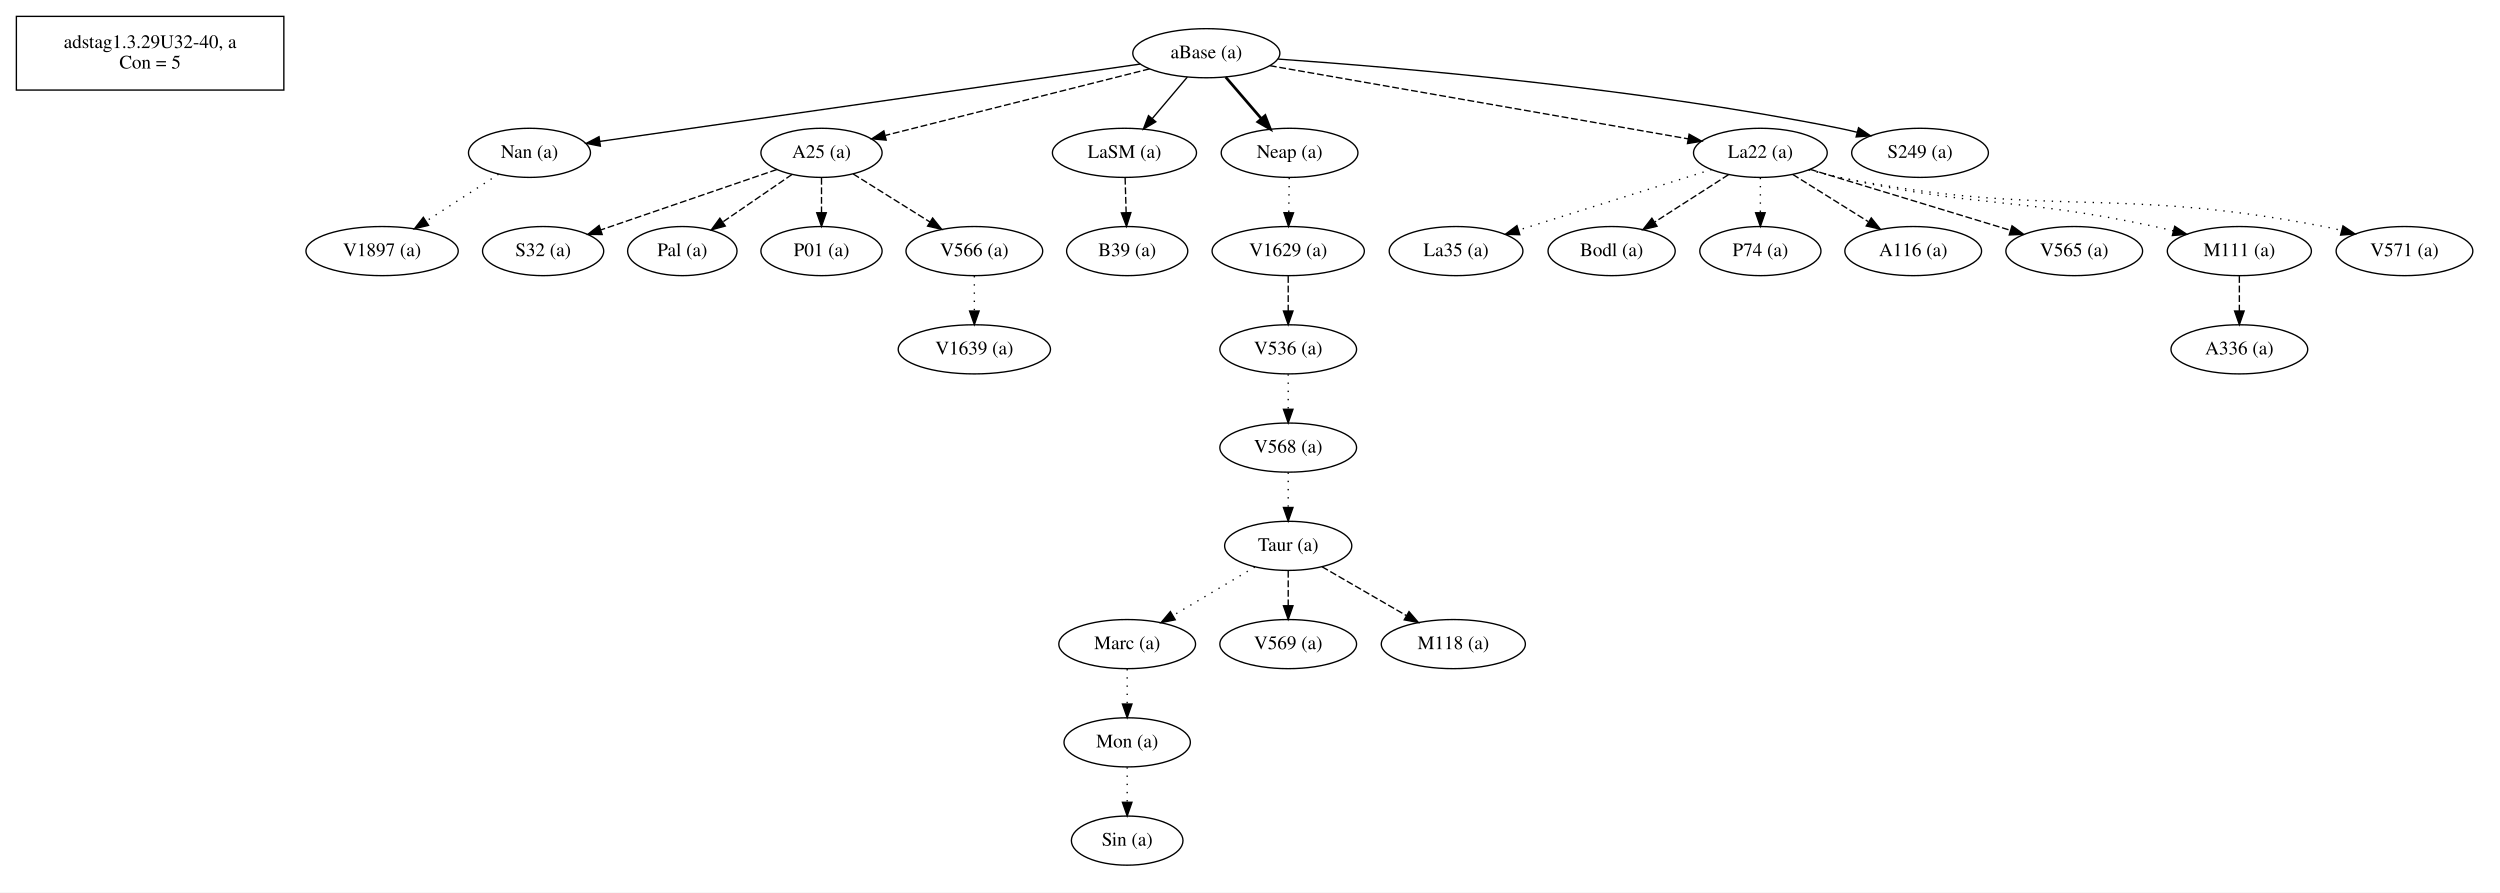
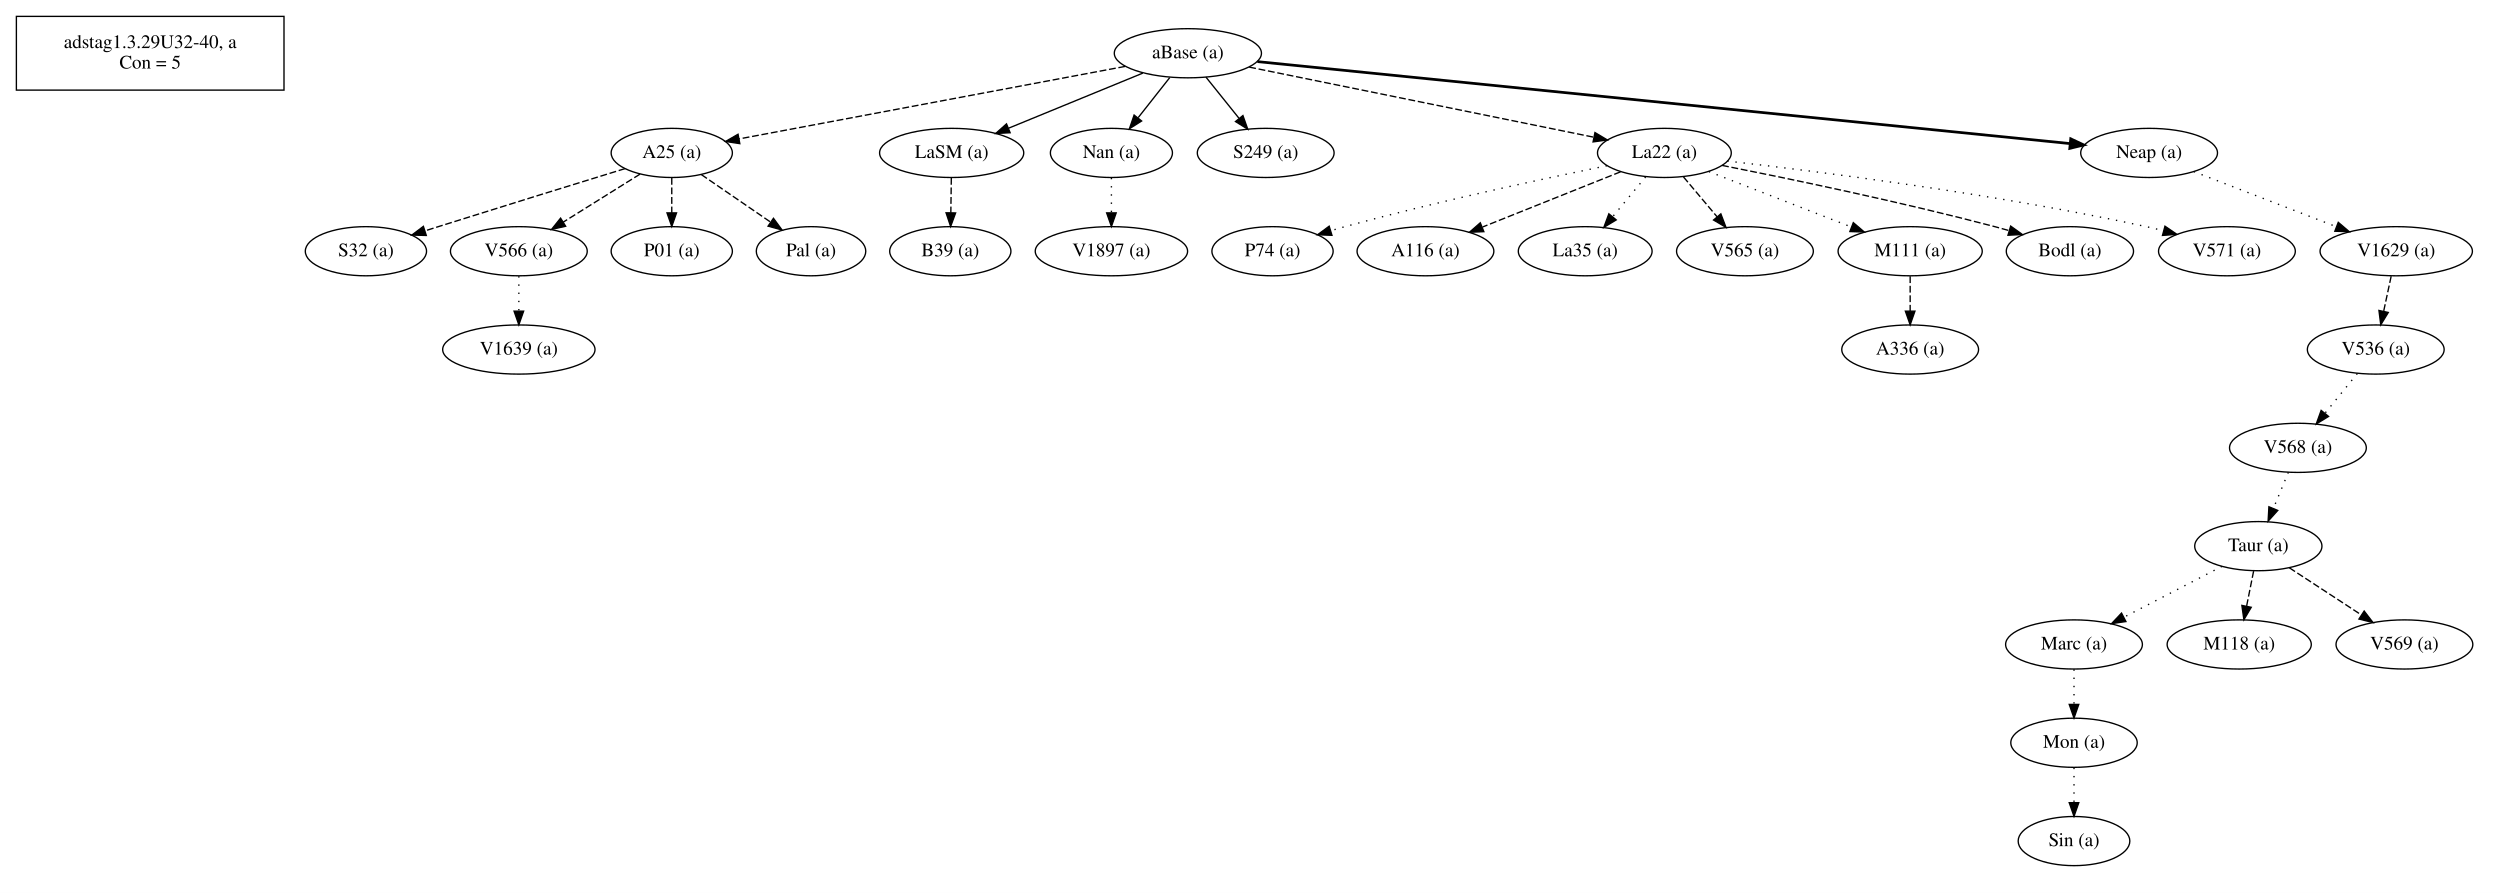
- <svg xmlns="http://www.w3.org/2000/svg" width="1832pt" height="654pt" viewBox="0.00 0.00 1832.00 654.00">
+ <svg xmlns="http://www.w3.org/2000/svg" width="1831pt" height="654pt" viewBox="0.00 0.00 1831.00 654.00">
  <g id="graph0" class="graph" transform="scale(1 1) rotate(0) translate(4 650)">
-     <polygon fill="white" stroke="transparent" points="-4,4 -4,-650 1828,-650 1828,4 -4,4" />
+     <polygon fill="white" stroke="transparent" points="-4,4 -4,-650 1827,-650 1827,4 -4,4" />
    <g id="clust1" class="cluster">
      <polygon fill="none" stroke="black" points="8,-584 8,-638 204,-638 204,-584 8,-584" />
    </g>
    <g id="clust2" class="cluster">
</g>
    <g id="node1" class="node">
      <text text-anchor="middle" x="106" y="-614.8" font-family="Times,serif" font-size="14.00">adstag1.3.29U32-40, a</text>
      <text text-anchor="middle" x="106" y="-599.8" font-family="Times,serif" font-size="14.00">Con = 5</text>
    </g>
    <g id="node2" class="node">
-       <ellipse fill="none" stroke="black" cx="822" cy="-34" rx="40.89" ry="18" />
-       <text text-anchor="middle" x="822" y="-30.3" font-family="Times,serif" font-size="14.00">Sin (a)</text>
+       <ellipse fill="none" stroke="black" cx="928" cy="-466" rx="44.39" ry="18" />
+       <text text-anchor="middle" x="928" y="-462.3" font-family="Times,serif" font-size="14.00">P74 (a)</text>
    </g>
    <g id="node3" class="node">
-       <ellipse fill="none" stroke="black" cx="394" cy="-466" rx="44.39" ry="18" />
-       <text text-anchor="middle" x="394" y="-462.3" font-family="Times,serif" font-size="14.00">S32 (a)</text>
+       <ellipse fill="none" stroke="black" cx="264" cy="-466" rx="44.39" ry="18" />
+       <text text-anchor="middle" x="264" y="-462.3" font-family="Times,serif" font-size="14.00">S32 (a)</text>
    </g>
    <g id="node4" class="node">
-       <ellipse fill="none" stroke="black" cx="1063" cy="-466" rx="48.99" ry="18" />
-       <text text-anchor="middle" x="1063" y="-462.3" font-family="Times,serif" font-size="14.00">La35 (a)</text>
+       <ellipse fill="none" stroke="black" cx="376" cy="-394" rx="55.79" ry="18" />
+       <text text-anchor="middle" x="376" y="-390.3" font-family="Times,serif" font-size="14.00">V1639 (a)</text>
    </g>
    <g id="node5" class="node">
-       <ellipse fill="none" stroke="black" cx="1177" cy="-466" rx="46.59" ry="18" />
-       <text text-anchor="middle" x="1177" y="-462.3" font-family="Times,serif" font-size="14.00">Bodl (a)</text>
+       <ellipse fill="none" stroke="black" cx="1040" cy="-466" rx="50.09" ry="18" />
+       <text text-anchor="middle" x="1040" y="-462.3" font-family="Times,serif" font-size="14.00">A116 (a)</text>
    </g>
    <g id="node6" class="node">
-       <ellipse fill="none" stroke="black" cx="496" cy="-466" rx="40.09" ry="18" />
-       <text text-anchor="middle" x="496" y="-462.3" font-family="Times,serif" font-size="14.00">Pal (a)</text>
+       <ellipse fill="none" stroke="black" cx="1515" cy="-178" rx="50.09" ry="18" />
+       <text text-anchor="middle" x="1515" y="-174.3" font-family="Times,serif" font-size="14.00">Marc (a)</text>
+     </g>
+     <g id="node20" class="node">
+       <ellipse fill="none" stroke="black" cx="1515" cy="-106" rx="46.29" ry="18" />
+       <text text-anchor="middle" x="1515" y="-102.3" font-family="Times,serif" font-size="14.00">Mon (a)</text>
+     </g>
+     <g id="edge19" class="edge">
+       <path fill="none" stroke="black" stroke-dasharray="1,5" d="M1515,-159.7C1515,-151.98 1515,-142.71 1515,-134.11" />
+       <polygon fill="black" stroke="black" points="1518.5,-134.1 1515,-124.1 1511.5,-134.1 1518.5,-134.1" />
    </g>
    <g id="node7" class="node">
-       <ellipse fill="none" stroke="black" cx="598" cy="-466" rx="44.39" ry="18" />
-       <text text-anchor="middle" x="598" y="-462.3" font-family="Times,serif" font-size="14.00">P01 (a)</text>
+       <ellipse fill="none" stroke="black" cx="376" cy="-466" rx="50.09" ry="18" />
+       <text text-anchor="middle" x="376" y="-462.3" font-family="Times,serif" font-size="14.00">V566 (a)</text>
+     </g>
+     <g id="edge3" class="edge">
+       <path fill="none" stroke="black" stroke-dasharray="1,5" d="M376,-447.7C376,-439.98 376,-430.71 376,-422.11" />
+       <polygon fill="black" stroke="black" points="379.5,-422.1 376,-412.1 372.5,-422.1 379.5,-422.1" />
    </g>
    <g id="node8" class="node">
-       <ellipse fill="none" stroke="black" cx="710" cy="-394" rx="55.79" ry="18" />
-       <text text-anchor="middle" x="710" y="-390.3" font-family="Times,serif" font-size="14.00">V1639 (a)</text>
+       <ellipse fill="none" stroke="black" cx="1157" cy="-466" rx="48.99" ry="18" />
+       <text text-anchor="middle" x="1157" y="-462.3" font-family="Times,serif" font-size="14.00">La35 (a)</text>
    </g>
    <g id="node9" class="node">
-       <ellipse fill="none" stroke="black" cx="276" cy="-466" rx="55.79" ry="18" />
-       <text text-anchor="middle" x="276" y="-462.3" font-family="Times,serif" font-size="14.00">V1897 (a)</text>
+       <ellipse fill="none" stroke="black" cx="488" cy="-538" rx="44.39" ry="18" />
+       <text text-anchor="middle" x="488" y="-534.3" font-family="Times,serif" font-size="14.00">A25 (a)</text>
+     </g>
+     <g id="edge2" class="edge">
+       <path fill="none" stroke="black" stroke-dasharray="5,2" d="M453.9,-526.54C419.37,-515.92 364.43,-498.96 317,-484 313.87,-483.01 310.63,-481.99 307.37,-480.95" />
+       <polygon fill="black" stroke="black" points="308.22,-477.55 297.63,-477.84 306.09,-484.22 308.22,-477.55" />
+     </g>
+     <g id="edge6" class="edge">
+       <path fill="none" stroke="black" stroke-dasharray="5,2" d="M464.79,-522.5C448.49,-512.31 426.47,-498.55 408.44,-487.27" />
+       <polygon fill="black" stroke="black" points="410.28,-484.3 399.95,-481.97 406.57,-490.24 410.28,-484.3" />
+     </g>
+     <g id="node19" class="node">
+       <ellipse fill="none" stroke="black" cx="488" cy="-466" rx="44.39" ry="18" />
+       <text text-anchor="middle" x="488" y="-462.3" font-family="Times,serif" font-size="14.00">P01 (a)</text>
+     </g>
+     <g id="edge18" class="edge">
+       <path fill="none" stroke="black" stroke-dasharray="5,2" d="M488,-519.7C488,-511.98 488,-502.71 488,-494.11" />
+       <polygon fill="black" stroke="black" points="491.5,-494.1 488,-484.1 484.5,-494.1 491.5,-494.1" />
+     </g>
+     <g id="node31" class="node">
+       <ellipse fill="none" stroke="black" cx="590" cy="-466" rx="40.09" ry="18" />
+       <text text-anchor="middle" x="590" y="-462.3" font-family="Times,serif" font-size="14.00">Pal (a)</text>
+     </g>
+     <g id="edge29" class="edge">
+       <path fill="none" stroke="black" stroke-dasharray="5,2" d="M509.63,-522.15C524.34,-512.06 543.98,-498.58 560.17,-487.47" />
+       <polygon fill="black" stroke="black" points="562.48,-490.13 568.75,-481.58 558.52,-484.36 562.48,-490.13" />
    </g>
    <g id="node10" class="node">
-       <ellipse fill="none" stroke="black" cx="940" cy="-466" rx="55.79" ry="18" />
-       <text text-anchor="middle" x="940" y="-462.3" font-family="Times,serif" font-size="14.00">V1629 (a)</text>
+       <ellipse fill="none" stroke="black" cx="1395" cy="-394" rx="50.09" ry="18" />
+       <text text-anchor="middle" x="1395" y="-390.3" font-family="Times,serif" font-size="14.00">A336 (a)</text>
+     </g>
+     <g id="node11" class="node">
+       <ellipse fill="none" stroke="black" cx="1636" cy="-178" rx="52.79" ry="18" />
+       <text text-anchor="middle" x="1636" y="-174.3" font-family="Times,serif" font-size="14.00">M118 (a)</text>
+     </g>
+     <g id="node12" class="node">
+       <ellipse fill="none" stroke="black" cx="693" cy="-538" rx="52.79" ry="18" />
+       <text text-anchor="middle" x="693" y="-534.3" font-family="Times,serif" font-size="14.00">LaSM (a)</text>
+     </g>
+     <g id="node17" class="node">
+       <ellipse fill="none" stroke="black" cx="692" cy="-466" rx="44.39" ry="18" />
+       <text text-anchor="middle" x="692" y="-462.3" font-family="Times,serif" font-size="14.00">B39 (a)</text>
+     </g>
+     <g id="edge16" class="edge">
+       <path fill="none" stroke="black" stroke-dasharray="5,2" d="M692.75,-519.7C692.64,-511.98 692.51,-502.71 692.39,-494.11" />
+       <polygon fill="black" stroke="black" points="695.89,-494.05 692.24,-484.1 688.89,-494.15 695.89,-494.05" />
+     </g>
+     <g id="node13" class="node">
+       <ellipse fill="none" stroke="black" cx="810" cy="-538" rx="44.69" ry="18" />
+       <text text-anchor="middle" x="810" y="-534.3" font-family="Times,serif" font-size="14.00">Nan (a)</text>
+     </g>
+     <g id="node24" class="node">
+       <ellipse fill="none" stroke="black" cx="810" cy="-466" rx="55.79" ry="18" />
+       <text text-anchor="middle" x="810" y="-462.3" font-family="Times,serif" font-size="14.00">V1897 (a)</text>
+     </g>
+     <g id="edge23" class="edge">
+       <path fill="none" stroke="black" stroke-dasharray="1,5" d="M810,-519.7C810,-511.98 810,-502.71 810,-494.11" />
+       <polygon fill="black" stroke="black" points="813.5,-494.1 810,-484.1 806.5,-494.1 813.5,-494.1" />
+     </g>
+     <g id="node14" class="node">
+       <ellipse fill="none" stroke="black" cx="923" cy="-538" rx="50.09" ry="18" />
+       <text text-anchor="middle" x="923" y="-534.3" font-family="Times,serif" font-size="14.00">S249 (a)</text>
+     </g>
+     <g id="node15" class="node">
+       <ellipse fill="none" stroke="black" cx="1650" cy="-250" rx="46.59" ry="18" />
+       <text text-anchor="middle" x="1650" y="-246.3" font-family="Times,serif" font-size="14.00">Taur (a)</text>
+     </g>
+     <g id="edge5" class="edge">
+       <path fill="none" stroke="black" stroke-dasharray="1,5" d="M1623.33,-235.17C1602.8,-224.52 1574.19,-209.69 1551.53,-197.94" />
+       <polygon fill="black" stroke="black" points="1553.03,-194.78 1542.54,-193.28 1549.81,-200.99 1553.03,-194.78" />
+     </g>
+     <g id="edge10" class="edge">
+       <path fill="none" stroke="black" stroke-dasharray="5,2" d="M1646.54,-231.7C1645,-223.98 1643.14,-214.71 1641.42,-206.11" />
+       <polygon fill="black" stroke="black" points="1644.81,-205.22 1639.42,-196.1 1637.95,-206.6 1644.81,-205.22" />
+     </g>
+     <g id="node16" class="node">
+       <ellipse fill="none" stroke="black" cx="1757" cy="-178" rx="50.09" ry="18" />
+       <text text-anchor="middle" x="1757" y="-174.3" font-family="Times,serif" font-size="14.00">V569 (a)</text>
+     </g>
+     <g id="edge15" class="edge">
+       <path fill="none" stroke="black" stroke-dasharray="5,2" d="M1672.69,-234.15C1688.05,-224.11 1708.55,-210.7 1725.48,-199.62" />
+       <polygon fill="black" stroke="black" points="1727.52,-202.47 1733.97,-194.07 1723.69,-196.61 1727.52,-202.47" />
+     </g>
+     <g id="node18" class="node">
+       <ellipse fill="none" stroke="black" cx="1679" cy="-322" rx="50.09" ry="18" />
+       <text text-anchor="middle" x="1679" y="-318.3" font-family="Times,serif" font-size="14.00">V568 (a)</text>
+     </g>
+     <g id="edge14" class="edge">
+       <path fill="none" stroke="black" stroke-dasharray="1,5" d="M1671.98,-304.05C1668.72,-296.18 1664.76,-286.62 1661.1,-277.79" />
+       <polygon fill="black" stroke="black" points="1664.22,-276.17 1657.16,-268.28 1657.75,-278.85 1664.22,-276.17" />
+     </g>
+     <g id="node23" class="node">
+       <ellipse fill="none" stroke="black" cx="1515" cy="-34" rx="40.89" ry="18" />
+       <text text-anchor="middle" x="1515" y="-30.3" font-family="Times,serif" font-size="14.00">Sin (a)</text>
+     </g>
+     <g id="edge22" class="edge">
+       <path fill="none" stroke="black" stroke-dasharray="1,5" d="M1515,-87.7C1515,-79.98 1515,-70.71 1515,-62.11" />
+       <polygon fill="black" stroke="black" points="1518.5,-62.1 1515,-52.1 1511.5,-62.1 1518.5,-62.1" />
+     </g>
+     <g id="node21" class="node">
+       <ellipse fill="none" stroke="black" cx="1274" cy="-466" rx="50.09" ry="18" />
+       <text text-anchor="middle" x="1274" y="-462.3" font-family="Times,serif" font-size="14.00">V565 (a)</text>
+     </g>
+     <g id="node22" class="node">
+       <ellipse fill="none" stroke="black" cx="1395" cy="-466" rx="52.79" ry="18" />
+       <text text-anchor="middle" x="1395" y="-462.3" font-family="Times,serif" font-size="14.00">M111 (a)</text>
+     </g>
+     <g id="edge9" class="edge">
+       <path fill="none" stroke="black" stroke-dasharray="5,2" d="M1395,-447.7C1395,-439.98 1395,-430.71 1395,-422.11" />
+       <polygon fill="black" stroke="black" points="1398.5,-422.1 1395,-412.1 1391.5,-422.1 1398.5,-422.1" />
+     </g>
+     <g id="node25" class="node">
+       <ellipse fill="none" stroke="black" cx="1215" cy="-538" rx="48.99" ry="18" />
+       <text text-anchor="middle" x="1215" y="-534.3" font-family="Times,serif" font-size="14.00">La22 (a)</text>
+     </g>
+     <g id="edge1" class="edge">
+       <path fill="none" stroke="black" stroke-dasharray="1,5" d="M1172.88,-528.62C1125.82,-518.99 1047.5,-502.16 981,-484 977.64,-483.08 974.17,-482.08 970.69,-481.05" />
+       <polygon fill="black" stroke="black" points="971.53,-477.65 960.95,-478.06 969.48,-484.34 971.53,-477.65" />
+     </g>
+     <g id="edge4" class="edge">
+       <path fill="none" stroke="black" stroke-dasharray="5,2" d="M1182.9,-524.16C1154.5,-512.8 1112.87,-496.15 1081.85,-483.74" />
+       <polygon fill="black" stroke="black" points="1082.77,-480.34 1072.19,-479.88 1080.17,-486.84 1082.77,-480.34" />
+     </g>
+     <g id="edge7" class="edge">
+       <path fill="none" stroke="black" stroke-dasharray="1,5" d="M1201.25,-520.41C1194.03,-511.69 1185.04,-500.85 1177.06,-491.21" />
+       <polygon fill="black" stroke="black" points="1179.72,-488.94 1170.65,-483.47 1174.33,-493.4 1179.72,-488.94" />
+     </g>
+     <g id="edge20" class="edge">
+       <path fill="none" stroke="black" stroke-dasharray="5,2" d="M1228.98,-520.41C1236.33,-511.69 1245.47,-500.85 1253.6,-491.21" />
+       <polygon fill="black" stroke="black" points="1256.35,-493.37 1260.12,-483.47 1251,-488.86 1256.35,-493.37" />
+     </g>
+     <g id="edge21" class="edge">
+       <path fill="none" stroke="black" stroke-dasharray="1,5" d="M1247.6,-524.32C1276.79,-512.97 1319.82,-496.24 1351.86,-483.78" />
+       <polygon fill="black" stroke="black" points="1353.37,-486.94 1361.43,-480.06 1350.84,-480.42 1353.37,-486.94" />
+     </g>
+     <g id="node27" class="node">
+       <ellipse fill="none" stroke="black" cx="1512" cy="-466" rx="46.59" ry="18" />
+       <text text-anchor="middle" x="1512" y="-462.3" font-family="Times,serif" font-size="14.00">Bodl (a)</text>
+     </g>
+     <g id="edge26" class="edge">
+       <path fill="none" stroke="black" stroke-dasharray="5,2" d="M1257.23,-528.87C1305.72,-519.28 1387.55,-502.3 1457,-484 1460.39,-483.11 1463.88,-482.14 1467.38,-481.14" />
+       <polygon fill="black" stroke="black" points="1468.61,-484.42 1477.21,-478.24 1466.63,-477.71 1468.61,-484.42" />
+     </g>
+     <g id="node28" class="node">
+       <ellipse fill="none" stroke="black" cx="1627" cy="-466" rx="50.09" ry="18" />
+       <text text-anchor="middle" x="1627" y="-462.3" font-family="Times,serif" font-size="14.00">V571 (a)</text>
+     </g>
+     <g id="edge27" class="edge">
+       <path fill="none" stroke="black" stroke-dasharray="1,5" d="M1261.05,-532.05C1328.77,-524.32 1459.01,-507.77 1568,-484 1572.1,-483.11 1576.34,-482.08 1580.57,-481" />
+       <polygon fill="black" stroke="black" points="1581.62,-484.34 1590.37,-478.36 1579.8,-477.58 1581.62,-484.34" />
+     </g>
+     <g id="node26" class="node">
+       <ellipse fill="none" stroke="black" cx="1570" cy="-538" rx="50.09" ry="18" />
+       <text text-anchor="middle" x="1570" y="-534.3" font-family="Times,serif" font-size="14.00">Neap (a)</text>
    </g>
    <g id="node30" class="node">
-       <ellipse fill="none" stroke="black" cx="940" cy="-394" rx="50.09" ry="18" />
-       <text text-anchor="middle" x="940" y="-390.3" font-family="Times,serif" font-size="14.00">V536 (a)</text>
+       <ellipse fill="none" stroke="black" cx="1751" cy="-466" rx="55.79" ry="18" />
+       <text text-anchor="middle" x="1751" y="-462.3" font-family="Times,serif" font-size="14.00">V1629 (a)</text>
    </g>
    <g id="edge28" class="edge">
-       <path fill="none" stroke="black" stroke-dasharray="5,2" d="M940,-447.7C940,-439.98 940,-430.71 940,-422.11" />
-       <polygon fill="black" stroke="black" points="943.5,-422.1 940,-412.1 936.5,-422.1 943.5,-422.1" />
-     </g>
-     <g id="node11" class="node">
-       <ellipse fill="none" stroke="black" cx="822" cy="-178" rx="50.09" ry="18" />
-       <text text-anchor="middle" x="822" y="-174.3" font-family="Times,serif" font-size="14.00">Marc (a)</text>
-     </g>
-     <g id="node19" class="node">
-       <ellipse fill="none" stroke="black" cx="822" cy="-106" rx="46.29" ry="18" />
-       <text text-anchor="middle" x="822" y="-102.3" font-family="Times,serif" font-size="14.00">Mon (a)</text>
+       <path fill="none" stroke="black" stroke-dasharray="1,5" d="M1602.78,-524.32C1631.95,-513.04 1674.86,-496.45 1707.01,-484.01" />
+       <polygon fill="black" stroke="black" points="1708.55,-487.17 1716.62,-480.3 1706.03,-480.64 1708.55,-487.17" />
+     </g>
+     <g id="node29" class="node">
+       <ellipse fill="none" stroke="black" cx="866" cy="-611" rx="53.89" ry="18" />
+       <text text-anchor="middle" x="866" y="-607.3" font-family="Times,serif" font-size="14.00">aBase (a)</text>
+     </g>
+     <g id="edge8" class="edge">
+       <path fill="none" stroke="black" stroke-dasharray="5,2" d="M820.03,-601.36C748.43,-587.92 610.89,-562.08 537.31,-548.26" />
+       <polygon fill="black" stroke="black" points="537.84,-544.8 527.36,-546.39 536.54,-551.68 537.84,-544.8" />
+     </g>
+     <g id="edge11" class="edge">
+       <path fill="none" stroke="black" d="M833.05,-596.48C805.1,-585.01 764.84,-568.48 734.66,-556.1" />
+       <polygon fill="black" stroke="black" points="735.82,-552.79 725.24,-552.23 733.16,-559.27 735.82,-552.79" />
+     </g>
+     <g id="edge12" class="edge">
+       <path fill="none" stroke="black" d="M852.73,-593.17C845.82,-584.42 837.25,-573.55 829.6,-563.85" />
+       <polygon fill="black" stroke="black" points="832.12,-561.39 823.18,-555.71 826.62,-565.72 832.12,-561.39" />
+     </g>
+     <g id="edge13" class="edge">
+       <path fill="none" stroke="black" d="M879.22,-593.53C886.41,-584.57 895.45,-573.31 903.45,-563.36" />
+       <polygon fill="black" stroke="black" points="906.32,-565.37 909.85,-555.38 900.86,-560.98 906.32,-565.37" />
+     </g>
+     <g id="edge24" class="edge">
+       <path fill="none" stroke="black" stroke-dasharray="5,2" d="M910.91,-600.86C975.61,-587.7 1094.78,-563.46 1163.14,-549.55" />
+       <polygon fill="black" stroke="black" points="1164.15,-552.92 1173.25,-547.49 1162.76,-546.06 1164.15,-552.92" />
+     </g>
+     <g id="edge25" class="edge">
+       <path fill="none" stroke="black" stroke-width="2" d="M916.91,-604.87C1044.51,-592 1377.33,-558.43 1512.09,-544.84" />
+       <polygon fill="black" stroke="black" stroke-width="2" points="1512.61,-548.31 1522.21,-543.82 1511.91,-541.34 1512.61,-548.31" />
+     </g>
+     <g id="node32" class="node">
+       <ellipse fill="none" stroke="black" cx="1736" cy="-394" rx="50.09" ry="18" />
+       <text text-anchor="middle" x="1736" y="-390.3" font-family="Times,serif" font-size="14.00">V536 (a)</text>
+     </g>
+     <g id="edge30" class="edge">
+       <path fill="none" stroke="black" stroke-dasharray="5,2" d="M1747.29,-447.7C1745.64,-439.98 1743.65,-430.71 1741.81,-422.11" />
+       <polygon fill="black" stroke="black" points="1745.18,-421.15 1739.67,-412.1 1738.34,-422.62 1745.18,-421.15" />
    </g>
    <g id="edge17" class="edge">
-       <path fill="none" stroke="black" stroke-dasharray="1,5" d="M822,-159.7C822,-151.98 822,-142.71 822,-134.11" />
-       <polygon fill="black" stroke="black" points="825.5,-134.1 822,-124.1 818.5,-134.1 825.5,-134.1" />
-     </g>
-     <g id="node12" class="node">
-       <ellipse fill="none" stroke="black" cx="384" cy="-538" rx="44.69" ry="18" />
-       <text text-anchor="middle" x="384" y="-534.3" font-family="Times,serif" font-size="14.00">Nan (a)</text>
-     </g>
-     <g id="edge8" class="edge">
-       <path fill="none" stroke="black" stroke-dasharray="1,5" d="M361.36,-522.33C345.98,-512.36 325.41,-499.02 308.31,-487.94" />
-       <polygon fill="black" stroke="black" points="310.03,-484.88 299.73,-482.38 306.22,-490.76 310.03,-484.88" />
-     </g>
-     <g id="node13" class="node">
-       <ellipse fill="none" stroke="black" cx="880" cy="-611" rx="53.89" ry="18" />
-       <text text-anchor="middle" x="880" y="-607.3" font-family="Times,serif" font-size="14.00">aBase (a)</text>
-     </g>
-     <g id="edge11" class="edge">
-       <path fill="none" stroke="black" d="M831.54,-603.06C737.7,-589.63 531.96,-560.18 435.64,-546.39" />
-       <polygon fill="black" stroke="black" points="435.96,-542.9 425.56,-544.95 434.97,-549.83 435.96,-542.9" />
-     </g>
-     <g id="node16" class="node">
-       <ellipse fill="none" stroke="black" cx="598" cy="-538" rx="44.39" ry="18" />
-       <text text-anchor="middle" x="598" y="-534.3" font-family="Times,serif" font-size="14.00">A25 (a)</text>
-     </g>
-     <g id="edge14" class="edge">
-       <path fill="none" stroke="black" stroke-dasharray="5,2" d="M838.39,-599.52C786.72,-586.51 698.81,-564.38 644.83,-550.79" />
-       <polygon fill="black" stroke="black" points="645.39,-547.32 634.83,-548.27 643.68,-554.11 645.39,-547.32" />
-     </g>
-     <g id="node24" class="node">
-       <ellipse fill="none" stroke="black" cx="820" cy="-538" rx="52.79" ry="18" />
-       <text text-anchor="middle" x="820" y="-534.3" font-family="Times,serif" font-size="14.00">LaSM (a)</text>
-     </g>
-     <g id="edge22" class="edge">
-       <path fill="none" stroke="black" d="M866.08,-593.53C858.44,-584.48 848.81,-573.09 840.33,-563.06" />
-       <polygon fill="black" stroke="black" points="842.97,-560.76 833.84,-555.38 837.62,-565.28 842.97,-560.76" />
-     </g>
-     <g id="node25" class="node">
-       <ellipse fill="none" stroke="black" cx="941" cy="-538" rx="50.09" ry="18" />
-       <text text-anchor="middle" x="941" y="-534.3" font-family="Times,serif" font-size="14.00">Neap (a)</text>
-     </g>
-     <g id="edge23" class="edge">
-       <path fill="none" stroke="black" stroke-width="2" d="M894.15,-593.53C901.92,-584.48 911.71,-573.09 920.33,-563.06" />
-       <polygon fill="black" stroke="black" stroke-width="2" points="923.07,-565.24 926.93,-555.38 917.76,-560.68 923.07,-565.24" />
-     </g>
-     <g id="node28" class="node">
-       <ellipse fill="none" stroke="black" cx="1286" cy="-538" rx="48.99" ry="18" />
-       <text text-anchor="middle" x="1286" y="-534.3" font-family="Times,serif" font-size="14.00">La22 (a)</text>
-     </g>
-     <g id="edge26" class="edge">
-       <path fill="none" stroke="black" stroke-dasharray="5,2" d="M926.57,-601.86C1002.68,-588.55 1153.2,-562.22 1233.17,-548.24" />
-       <polygon fill="black" stroke="black" points="1233.79,-551.68 1243.04,-546.51 1232.58,-544.79 1233.79,-551.68" />
-     </g>
-     <g id="node32" class="node">
-       <ellipse fill="none" stroke="black" cx="1403" cy="-538" rx="50.09" ry="18" />
-       <text text-anchor="middle" x="1403" y="-534.3" font-family="Times,serif" font-size="14.00">S249 (a)</text>
-     </g>
-     <g id="edge30" class="edge">
-       <path fill="none" stroke="black" d="M932.63,-606.71C1019.14,-600.67 1196.51,-585.62 1344,-556 1348.17,-555.16 1352.48,-554.17 1356.78,-553.1" />
-       <polygon fill="black" stroke="black" points="1357.95,-556.41 1366.72,-550.47 1356.16,-549.64 1357.95,-556.41" />
-     </g>
-     <g id="node14" class="node">
-       <ellipse fill="none" stroke="black" cx="940" cy="-322" rx="50.09" ry="18" />
-       <text text-anchor="middle" x="940" y="-318.3" font-family="Times,serif" font-size="14.00">V568 (a)</text>
-     </g>
-     <g id="node21" class="node">
-       <ellipse fill="none" stroke="black" cx="940" cy="-250" rx="46.59" ry="18" />
-       <text text-anchor="middle" x="940" y="-246.3" font-family="Times,serif" font-size="14.00">Taur (a)</text>
-     </g>
-     <g id="edge19" class="edge">
-       <path fill="none" stroke="black" stroke-dasharray="1,5" d="M940,-303.7C940,-295.98 940,-286.71 940,-278.11" />
-       <polygon fill="black" stroke="black" points="943.5,-278.1 940,-268.1 936.5,-278.1 943.5,-278.1" />
-     </g>
-     <g id="node15" class="node">
-       <ellipse fill="none" stroke="black" cx="1286" cy="-466" rx="44.39" ry="18" />
-       <text text-anchor="middle" x="1286" y="-462.3" font-family="Times,serif" font-size="14.00">P74 (a)</text>
-     </g>
-     <g id="edge2" class="edge">
-       <path fill="none" stroke="black" stroke-dasharray="5,2" d="M565.22,-525.75C530.28,-513.76 474.81,-494.73 436.52,-481.59" />
-       <polygon fill="black" stroke="black" points="437.29,-478.15 426.69,-478.22 435.02,-484.78 437.29,-478.15" />
-     </g>
-     <g id="edge5" class="edge">
-       <path fill="none" stroke="black" stroke-dasharray="5,2" d="M576.37,-522.15C561.66,-512.06 542.02,-498.58 525.83,-487.47" />
-       <polygon fill="black" stroke="black" points="527.48,-484.36 517.25,-481.58 523.52,-490.13 527.48,-484.36" />
-     </g>
-     <g id="edge6" class="edge">
-       <path fill="none" stroke="black" stroke-dasharray="5,2" d="M598,-519.7C598,-511.98 598,-502.71 598,-494.11" />
-       <polygon fill="black" stroke="black" points="601.5,-494.1 598,-484.1 594.5,-494.1 601.5,-494.1" />
-     </g>
-     <g id="node27" class="node">
-       <ellipse fill="none" stroke="black" cx="710" cy="-466" rx="50.09" ry="18" />
-       <text text-anchor="middle" x="710" y="-462.3" font-family="Times,serif" font-size="14.00">V566 (a)</text>
-     </g>
-     <g id="edge25" class="edge">
-       <path fill="none" stroke="black" stroke-dasharray="5,2" d="M621.21,-522.5C637.51,-512.31 659.53,-498.55 677.56,-487.27" />
-       <polygon fill="black" stroke="black" points="679.43,-490.24 686.05,-481.97 675.72,-484.3 679.43,-490.24" />
-     </g>
-     <g id="node17" class="node">
-       <ellipse fill="none" stroke="black" cx="1637" cy="-394" rx="50.09" ry="18" />
-       <text text-anchor="middle" x="1637" y="-390.3" font-family="Times,serif" font-size="14.00">A336 (a)</text>
-     </g>
-     <g id="node18" class="node">
-       <ellipse fill="none" stroke="black" cx="1398" cy="-466" rx="50.09" ry="18" />
-       <text text-anchor="middle" x="1398" y="-462.3" font-family="Times,serif" font-size="14.00">A116 (a)</text>
-     </g>
-     <g id="edge1" class="edge">
-       <path fill="none" stroke="black" stroke-dasharray="1,5" d="M822,-87.7C822,-79.98 822,-70.71 822,-62.11" />
-       <polygon fill="black" stroke="black" points="825.5,-62.1 822,-52.1 818.5,-62.1 825.5,-62.1" />
-     </g>
-     <g id="node20" class="node">
-       <ellipse fill="none" stroke="black" cx="822" cy="-466" rx="44.39" ry="18" />
-       <text text-anchor="middle" x="822" y="-462.3" font-family="Times,serif" font-size="14.00">B39 (a)</text>
-     </g>
-     <g id="edge10" class="edge">
-       <path fill="none" stroke="black" stroke-dasharray="1,5" d="M915.55,-234.5C898.18,-224.19 874.65,-210.23 855.53,-198.89" />
-       <polygon fill="black" stroke="black" points="857.21,-195.82 846.82,-193.73 853.64,-201.84 857.21,-195.82" />
-     </g>
-     <g id="node23" class="node">
-       <ellipse fill="none" stroke="black" cx="940" cy="-178" rx="50.09" ry="18" />
-       <text text-anchor="middle" x="940" y="-174.3" font-family="Times,serif" font-size="14.00">V569 (a)</text>
-     </g>
-     <g id="edge21" class="edge">
-       <path fill="none" stroke="black" stroke-dasharray="5,2" d="M940,-231.7C940,-223.98 940,-214.71 940,-206.11" />
-       <polygon fill="black" stroke="black" points="943.5,-206.1 940,-196.1 936.5,-206.1 943.5,-206.1" />
-     </g>
-     <g id="node26" class="node">
-       <ellipse fill="none" stroke="black" cx="1061" cy="-178" rx="52.79" ry="18" />
-       <text text-anchor="middle" x="1061" y="-174.3" font-family="Times,serif" font-size="14.00">M118 (a)</text>
-     </g>
-     <g id="edge24" class="edge">
-       <path fill="none" stroke="black" stroke-dasharray="5,2" d="M964.78,-234.67C982.65,-224.33 1006.99,-210.25 1026.72,-198.83" />
-       <polygon fill="black" stroke="black" points="1028.52,-201.83 1035.42,-193.8 1025.01,-195.78 1028.52,-201.83" />
-     </g>
-     <g id="node22" class="node">
-       <ellipse fill="none" stroke="black" cx="1516" cy="-466" rx="50.09" ry="18" />
-       <text text-anchor="middle" x="1516" y="-462.3" font-family="Times,serif" font-size="14.00">V565 (a)</text>
-     </g>
-     <g id="edge18" class="edge">
-       <path fill="none" stroke="black" stroke-dasharray="5,2" d="M820.49,-519.7C820.71,-511.98 820.98,-502.71 821.23,-494.11" />
-       <polygon fill="black" stroke="black" points="824.72,-494.2 821.51,-484.1 817.73,-494 824.72,-494.2" />
-     </g>
-     <g id="edge9" class="edge">
-       <path fill="none" stroke="black" stroke-dasharray="1,5" d="M940.75,-519.7C940.64,-511.98 940.51,-502.71 940.39,-494.11" />
-       <polygon fill="black" stroke="black" points="943.89,-494.05 940.24,-484.1 936.89,-494.15 943.89,-494.05" />
-     </g>
-     <g id="edge7" class="edge">
-       <path fill="none" stroke="black" stroke-dasharray="1,5" d="M710,-447.7C710,-439.98 710,-430.71 710,-422.11" />
-       <polygon fill="black" stroke="black" points="713.5,-422.1 710,-412.1 706.5,-422.1 713.5,-422.1" />
-     </g>
-     <g id="edge3" class="edge">
-       <path fill="none" stroke="black" stroke-dasharray="1,5" d="M1250.17,-525.75C1211.76,-513.7 1150.66,-494.52 1108.79,-481.37" />
-       <polygon fill="black" stroke="black" points="1109.7,-477.99 1099.11,-478.33 1107.6,-484.67 1109.7,-477.99" />
-     </g>
-     <g id="edge4" class="edge">
-       <path fill="none" stroke="black" stroke-dasharray="5,2" d="M1262.62,-521.98C1246.85,-511.86 1225.86,-498.38 1208.6,-487.3" />
-       <polygon fill="black" stroke="black" points="1210.28,-484.21 1199.97,-481.75 1206.49,-490.1 1210.28,-484.21" />
-     </g>
-     <g id="edge13" class="edge">
-       <path fill="none" stroke="black" stroke-dasharray="1,5" d="M1286,-519.7C1286,-511.98 1286,-502.71 1286,-494.11" />
-       <polygon fill="black" stroke="black" points="1289.5,-494.1 1286,-484.1 1282.5,-494.1 1289.5,-494.1" />
-     </g>
-     <g id="edge16" class="edge">
-       <path fill="none" stroke="black" stroke-dasharray="5,2" d="M1309.75,-522.15C1325.83,-512.11 1347.28,-498.7 1365.01,-487.62" />
-       <polygon fill="black" stroke="black" points="1367.27,-490.33 1373.9,-482.07 1363.56,-484.4 1367.27,-490.33" />
-     </g>
-     <g id="edge20" class="edge">
-       <path fill="none" stroke="black" stroke-dasharray="5,2" d="M1322.44,-525.91C1362.16,-513.82 1425.83,-494.44 1469.22,-481.24" />
-       <polygon fill="black" stroke="black" points="1470.42,-484.53 1478.96,-478.27 1468.38,-477.83 1470.42,-484.53" />
-     </g>
-     <g id="node29" class="node">
-       <ellipse fill="none" stroke="black" cx="1637" cy="-466" rx="52.79" ry="18" />
-       <text text-anchor="middle" x="1637" y="-462.3" font-family="Times,serif" font-size="14.00">M111 (a)</text>
-     </g>
-     <g id="edge27" class="edge">
-       <path fill="none" stroke="black" stroke-dasharray="1,5" d="M1321.7,-525.74C1329.03,-523.66 1336.73,-521.62 1344,-520 1445.4,-497.34 1473.4,-505.77 1575,-484 1579.42,-483.05 1583.99,-481.98 1588.55,-480.85" />
-       <polygon fill="black" stroke="black" points="1589.66,-484.18 1598.47,-478.29 1587.91,-477.4 1589.66,-484.18" />
-     </g>
-     <g id="node31" class="node">
-       <ellipse fill="none" stroke="black" cx="1758" cy="-466" rx="50.09" ry="18" />
-       <text text-anchor="middle" x="1758" y="-462.3" font-family="Times,serif" font-size="14.00">V571 (a)</text>
-     </g>
-     <g id="edge29" class="edge">
-       <path fill="none" stroke="black" stroke-dasharray="1,5" d="M1321.33,-525.52C1328.75,-523.43 1336.59,-521.45 1344,-520 1499.64,-489.57 1543.29,-514.08 1699,-484 1703.18,-483.19 1707.49,-482.22 1711.79,-481.16" />
-       <polygon fill="black" stroke="black" points="1712.95,-484.48 1721.74,-478.55 1711.18,-477.71 1712.95,-484.48" />
-     </g>
-     <g id="edge15" class="edge">
-       <path fill="none" stroke="black" stroke-dasharray="5,2" d="M1637,-447.7C1637,-439.98 1637,-430.71 1637,-422.11" />
-       <polygon fill="black" stroke="black" points="1640.5,-422.1 1637,-412.1 1633.5,-422.1 1640.5,-422.1" />
-     </g>
-     <g id="edge12" class="edge">
-       <path fill="none" stroke="black" stroke-dasharray="1,5" d="M940,-375.7C940,-367.98 940,-358.71 940,-350.11" />
-       <polygon fill="black" stroke="black" points="943.5,-350.1 940,-340.1 936.5,-350.1 943.5,-350.1" />
+       <path fill="none" stroke="black" stroke-dasharray="1,5" d="M1722.49,-376.41C1715.46,-367.78 1706.74,-357.06 1698.95,-347.5" />
+       <polygon fill="black" stroke="black" points="1701.44,-345.01 1692.41,-339.47 1696.01,-349.43 1701.44,-345.01" />
    </g>
  </g>
</svg>
